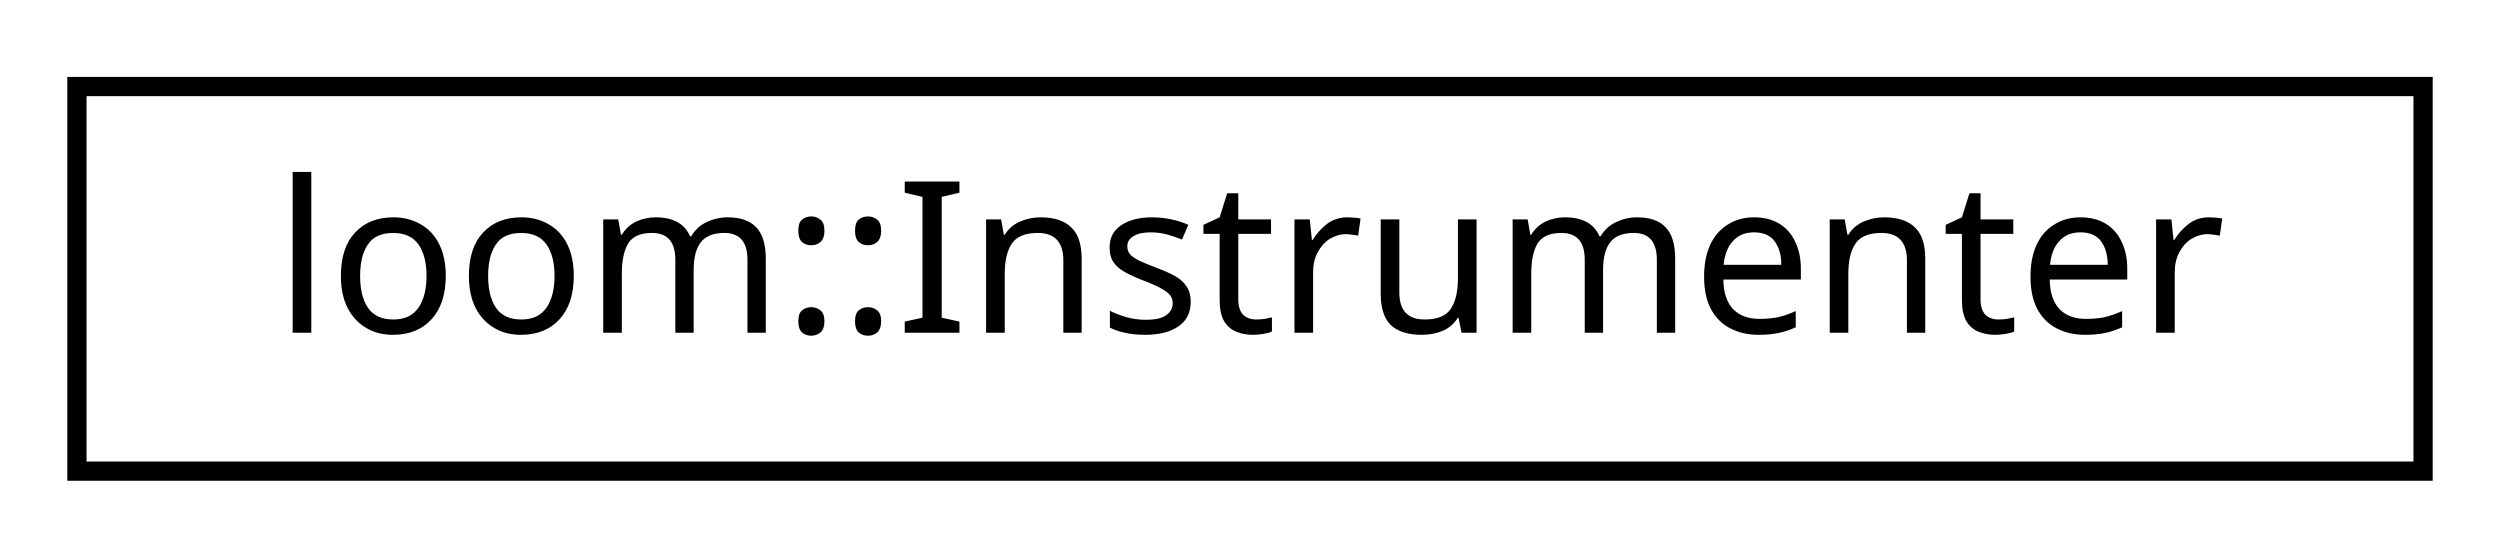
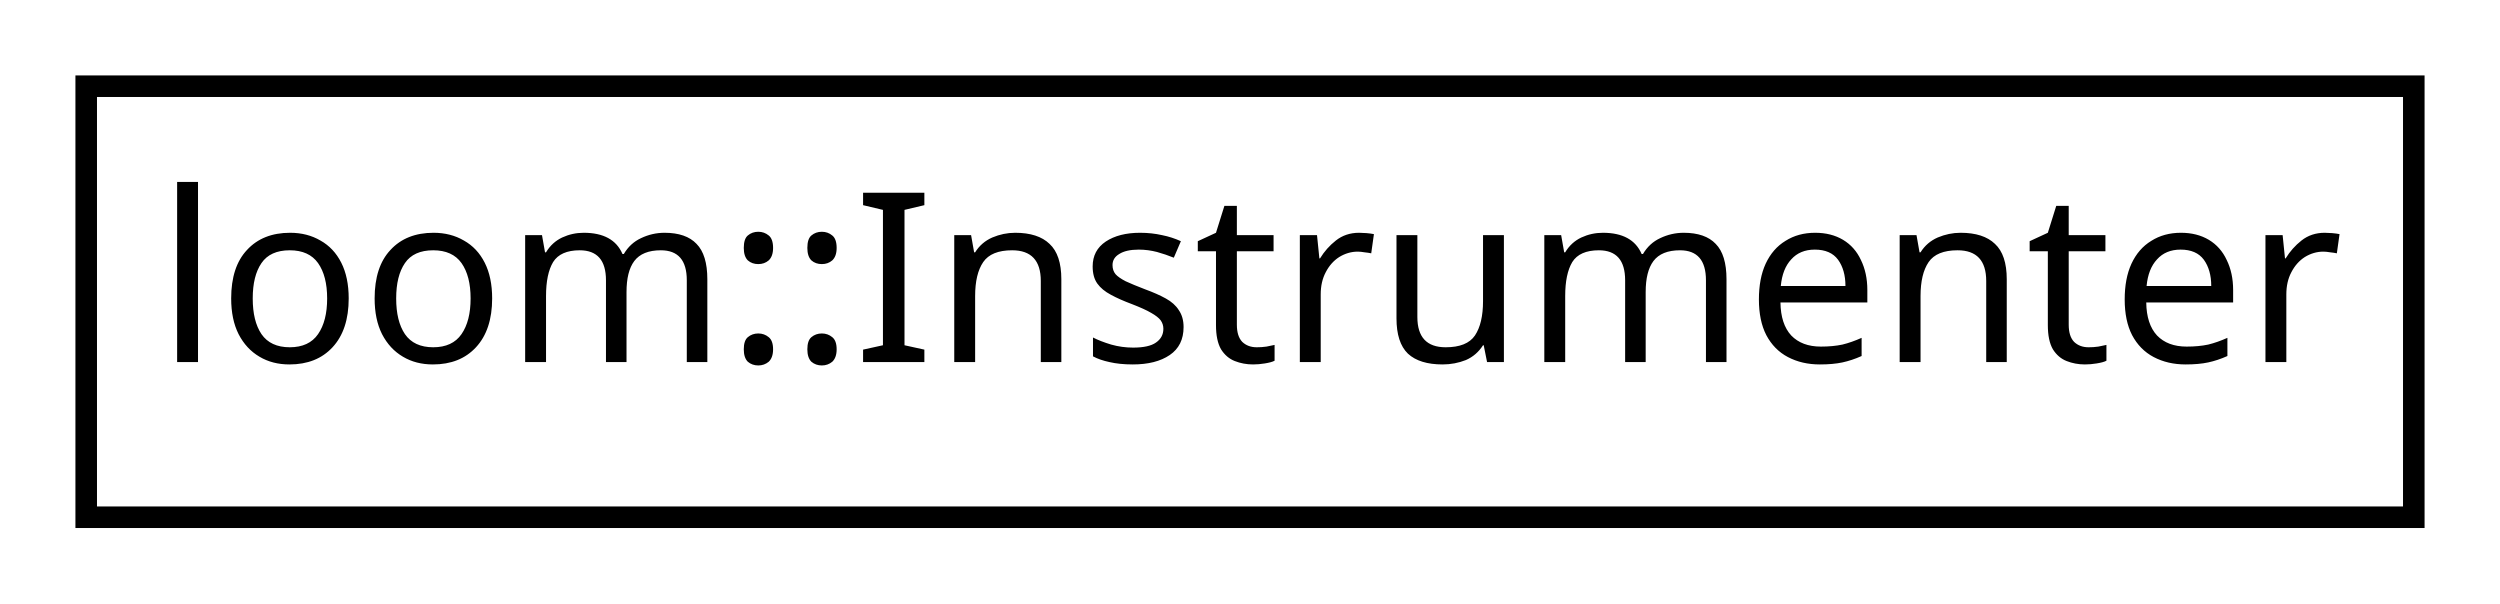
- <svg xmlns="http://www.w3.org/2000/svg" xmlns:xlink="http://www.w3.org/1999/xlink" width="130pt" height="29pt" viewBox="0.00 0.00 130.00 29.00">
-   <g id="graph0" class="graph" transform="scale(1 1) rotate(0) translate(4 25)">
+ <svg xmlns="http://www.w3.org/2000/svg" xmlns:xlink="http://www.w3.org/1999/xlink" width="116pt" height="28pt" viewBox="0.00 0.00 116.00 28.00">
+   <g id="graph0" class="graph" transform="scale(1 1) rotate(0) translate(4 24)">
    <g id="node1" class="node">
      <g id="a_node1">
-         <a xlink:href="classloom_1_1Instrumenter.html" target="_top" xlink:title="An object used for instrumenting code within a single LLVM module. ">
-           <polygon fill="none" stroke="black" points="0,-0.5 0,-20.5 122,-20.5 122,-0.5 0,-0.5" />
-           <text text-anchor="middle" x="61" y="-7.7" font-family="Avenir-Book" font-size="11.00">loom::Instrumenter</text>
+         <a xlink:href="classloom_1_1_instrumenter.html" target="_top" xlink:title="An object used for instrumenting code within a single LLVM module. ">
+           <polygon fill="none" stroke="black" points="0,-0 0,-20 108,-20 108,-0 0,-0" />
+           <text text-anchor="middle" x="54" y="-7.2" font-family="Avenir-Book" font-size="11.00">loom::Instrumenter</text>
        </a>
      </g>
    </g>
  </g>
</svg>
